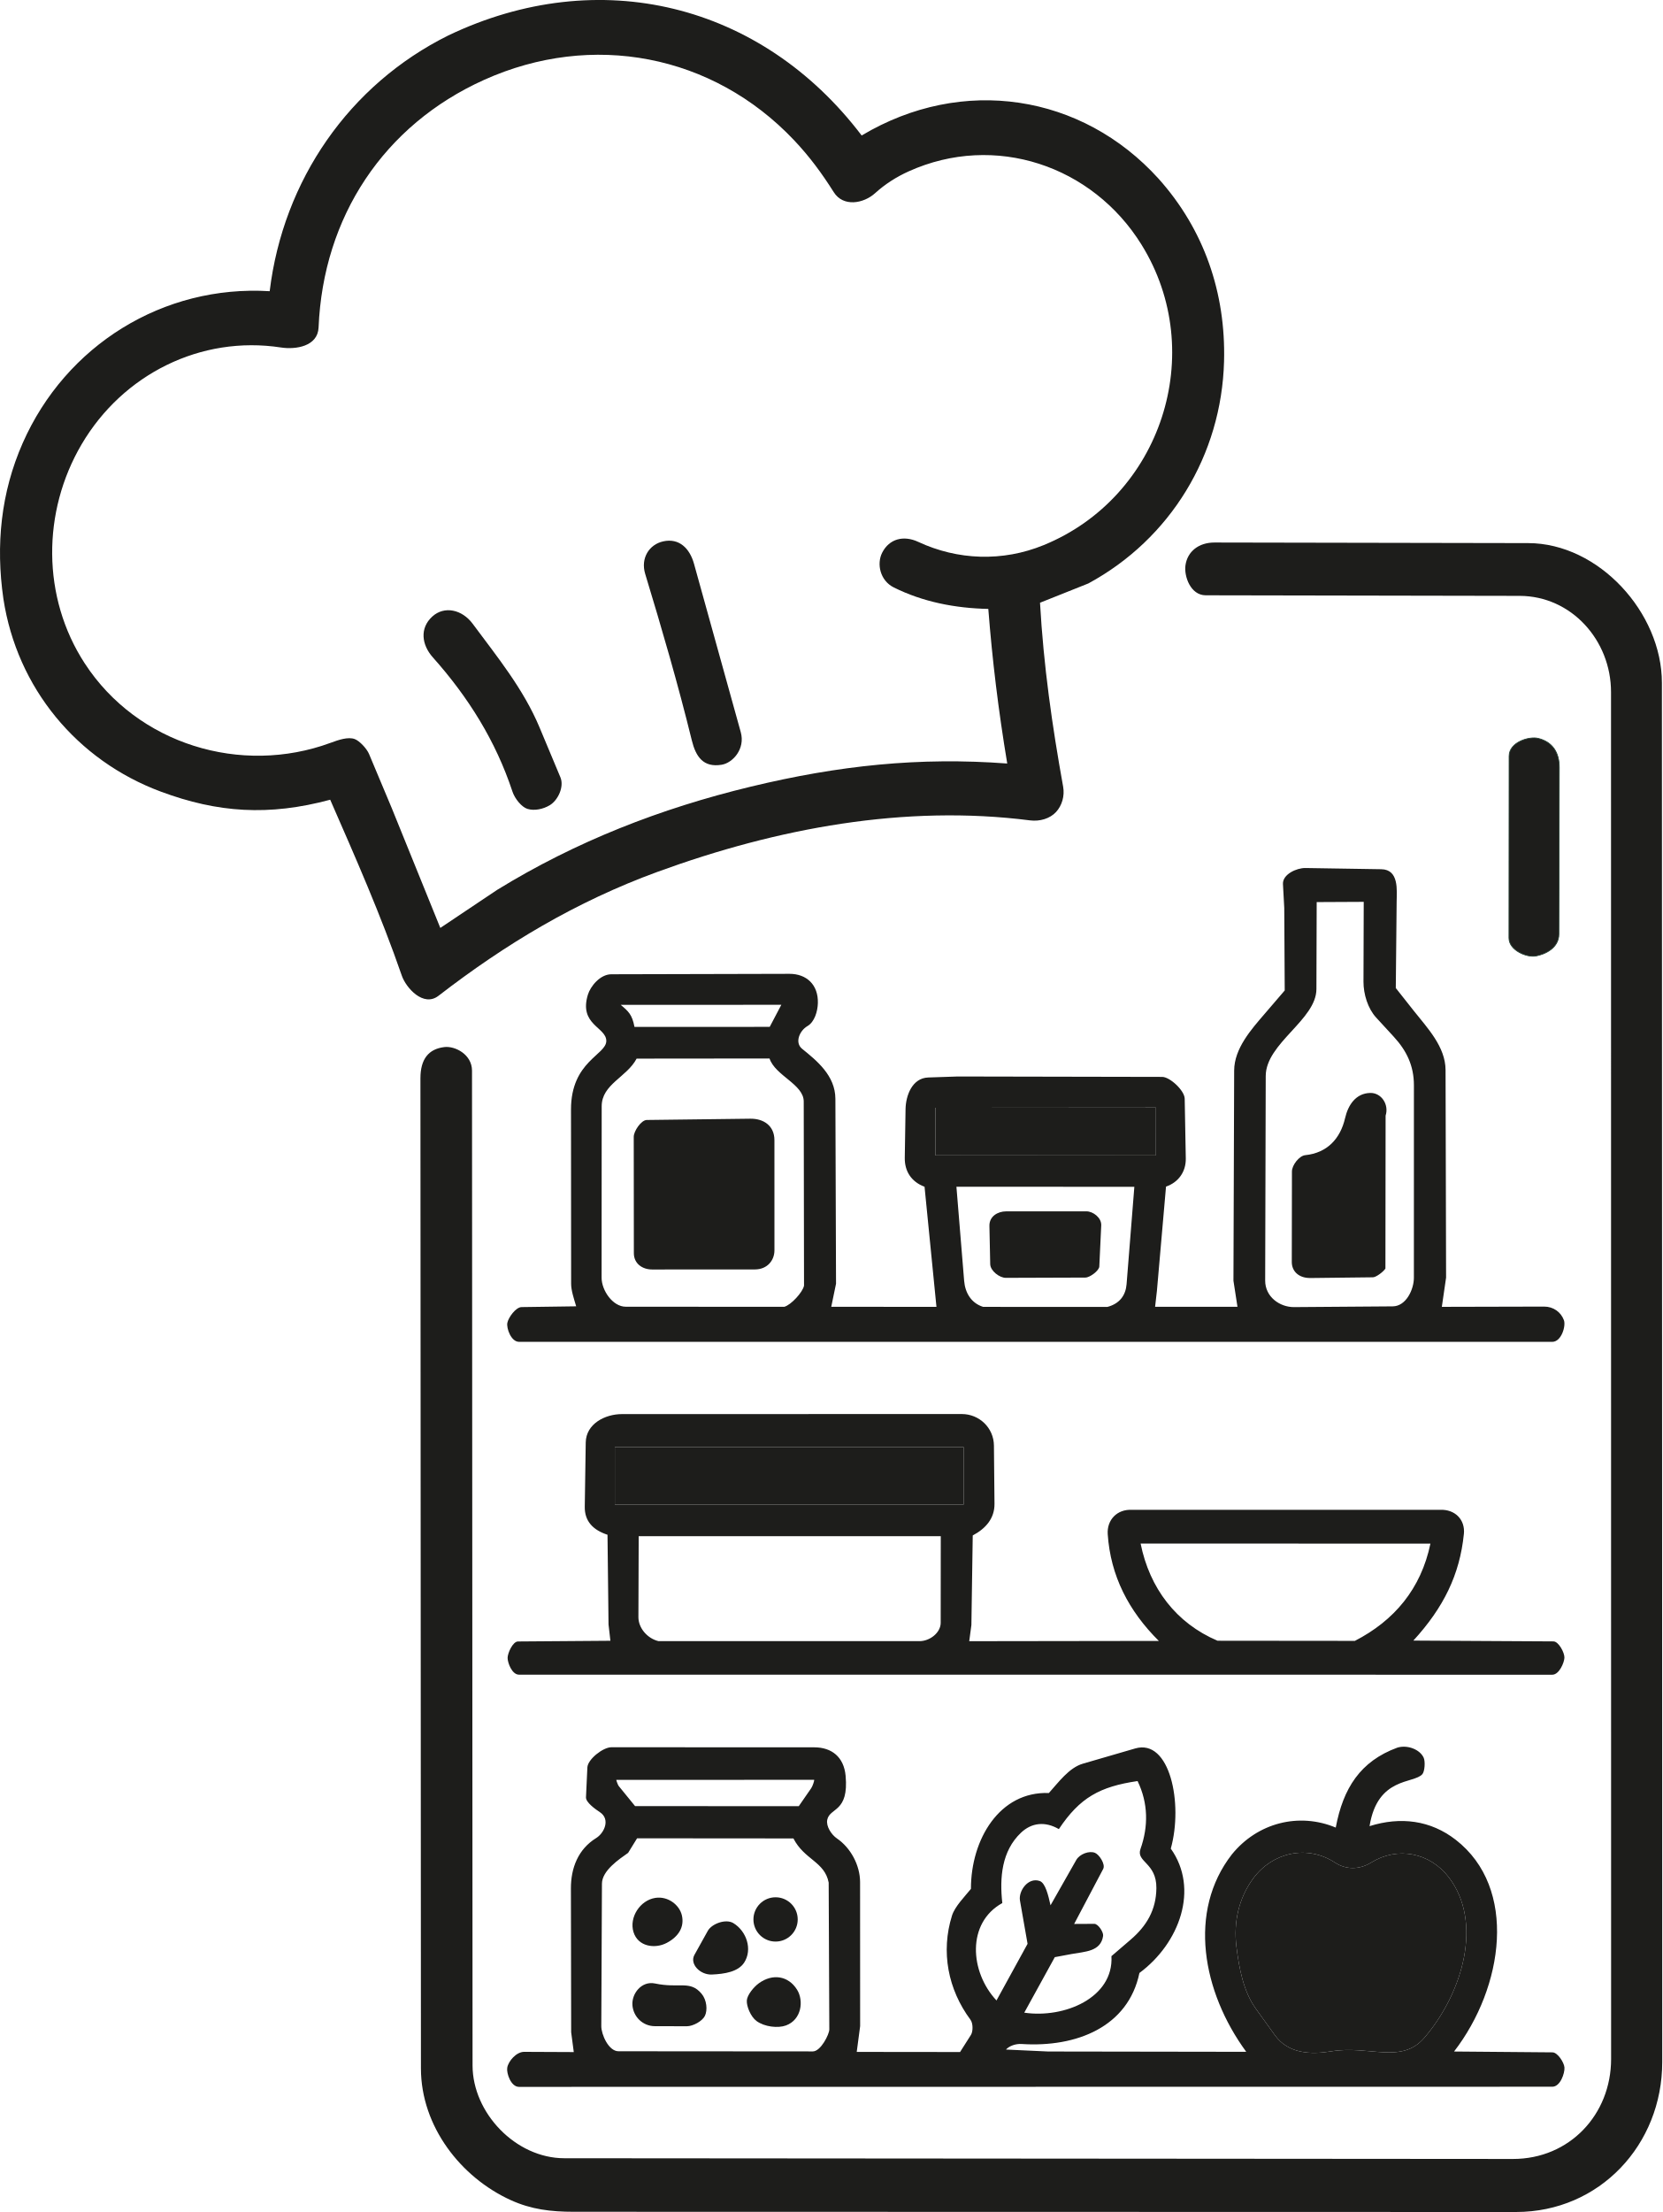
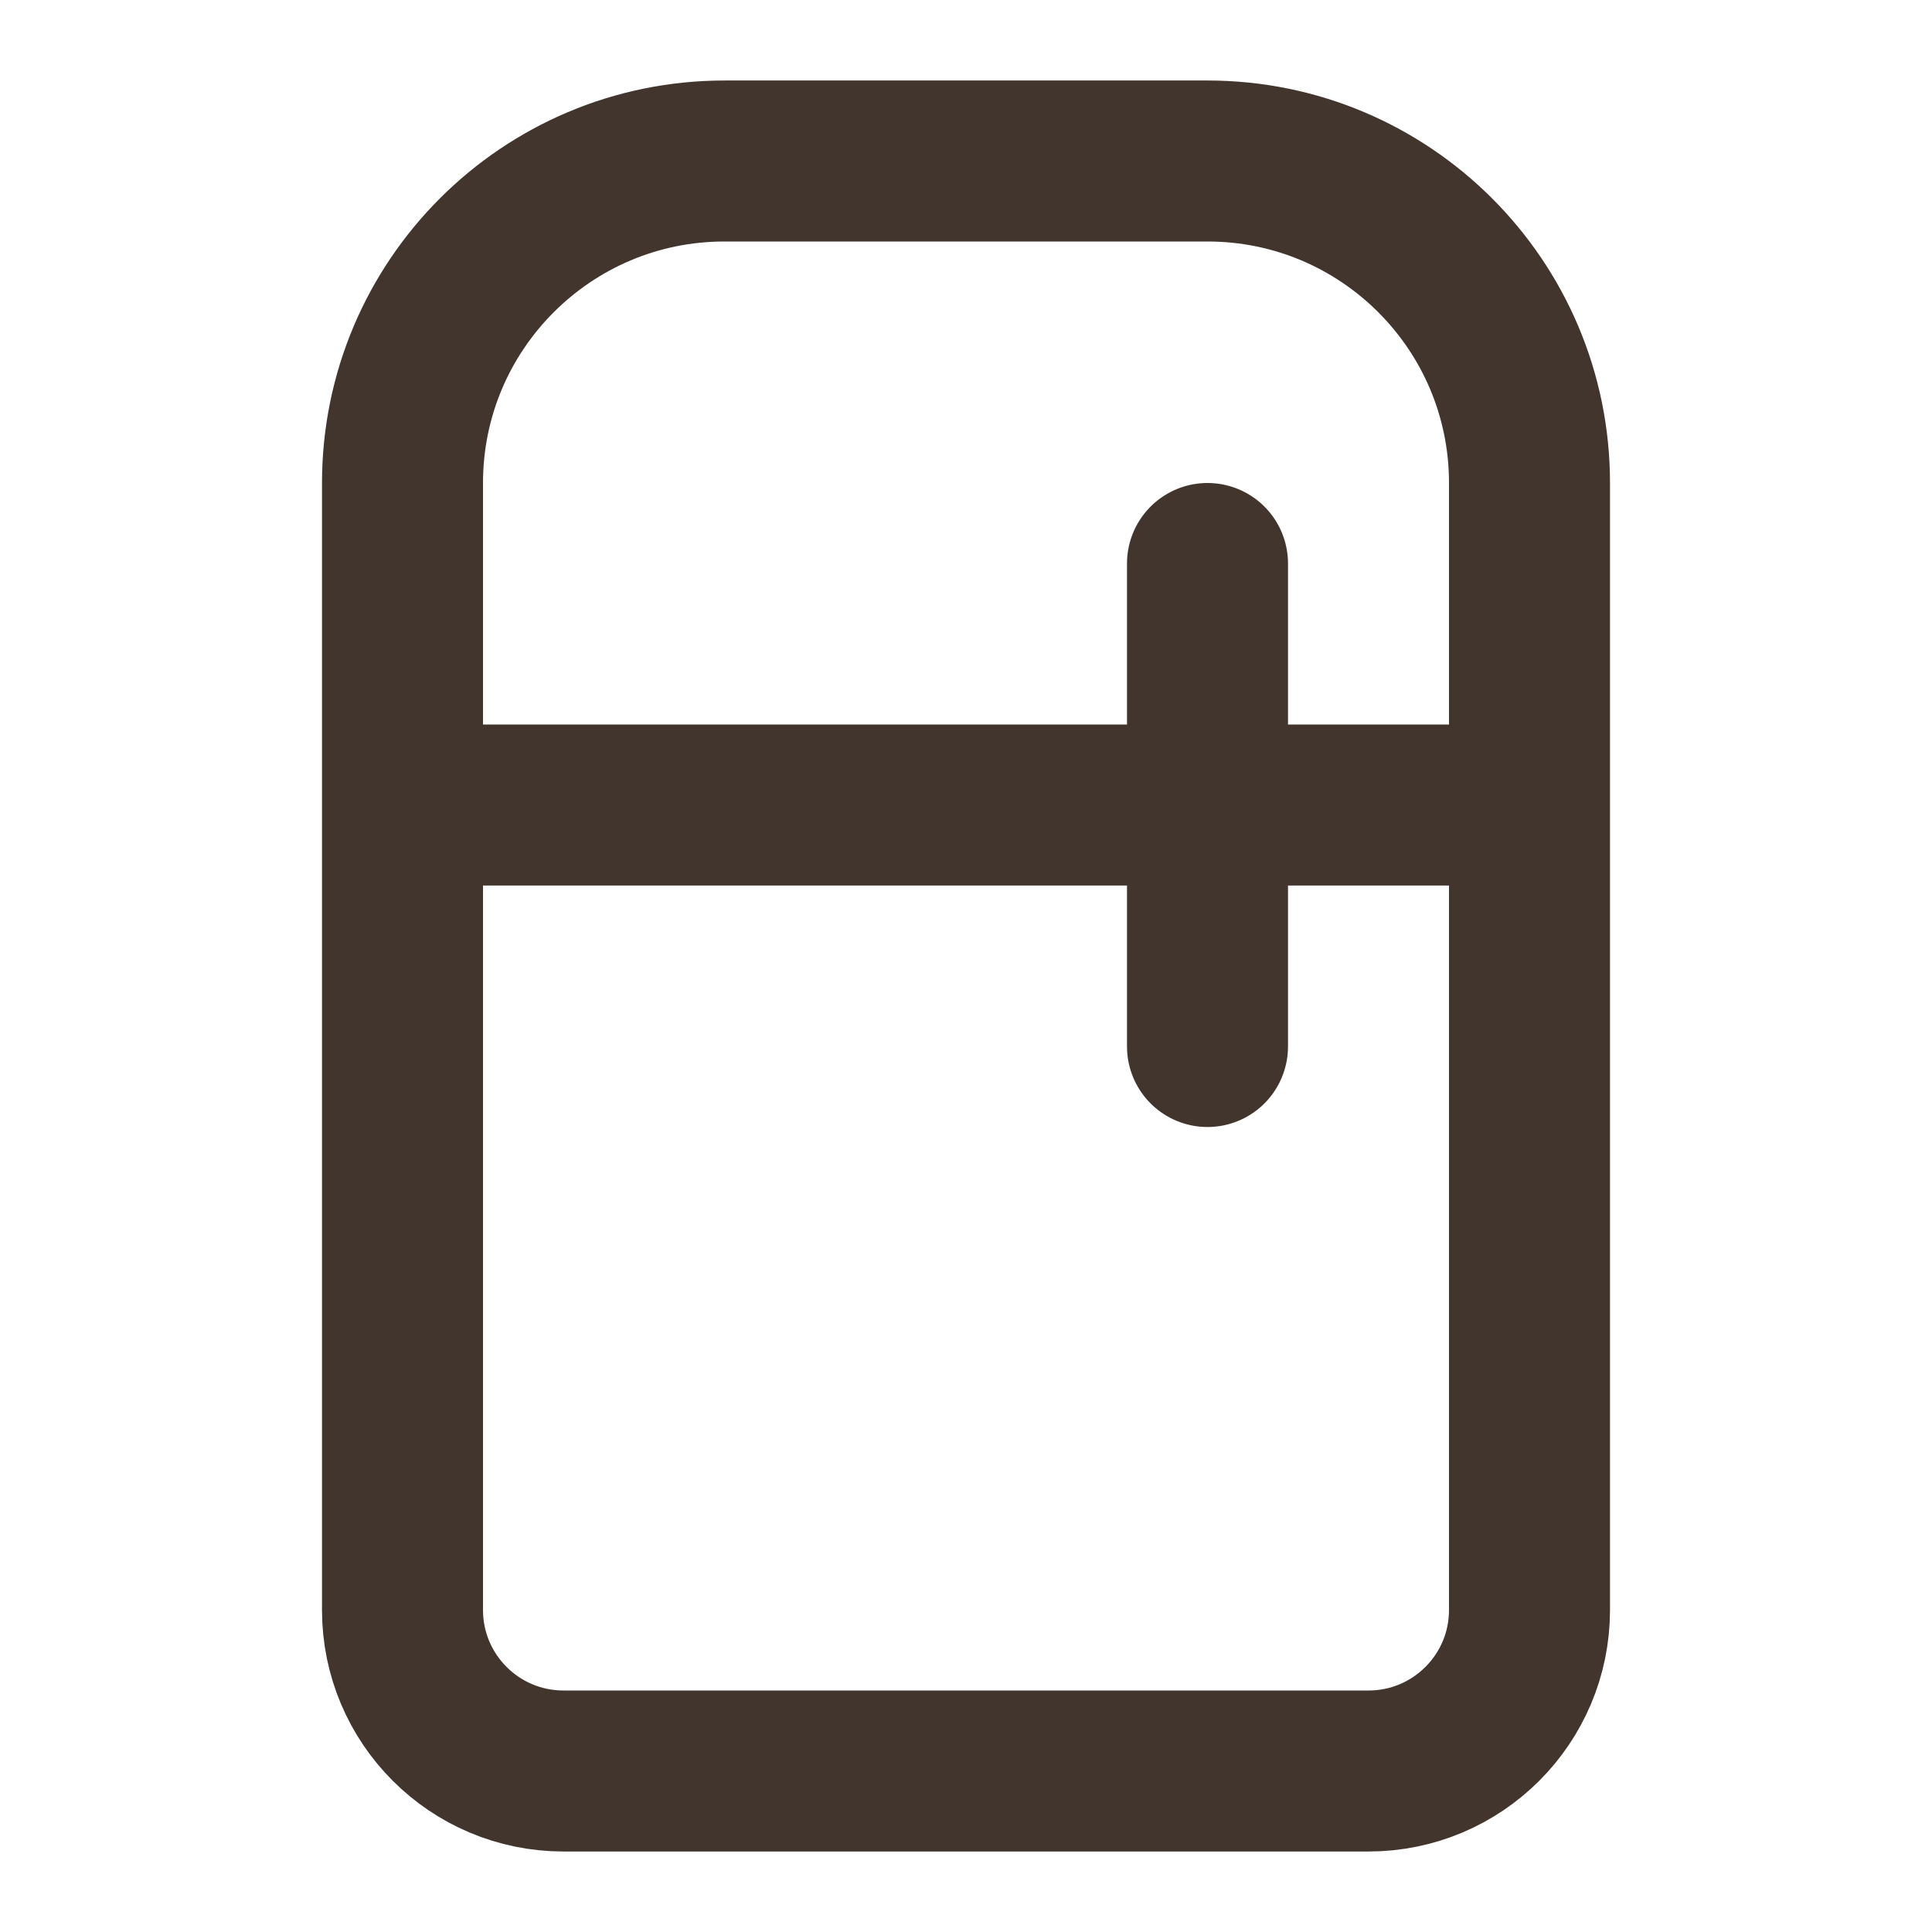
- <svg xmlns="http://www.w3.org/2000/svg" id="_Слой_2" data-name="Слой 2" viewBox="0 0 2177.35 2896.75">
-   <defs>
-     <style>
-       .cls-1, .cls-2 {
-         fill: #1d1d1b;
-       }
- 
-       .cls-2 {
-         stroke: #243f32;
-         stroke-miterlimit: 10;
-       }
-     </style>
-   </defs>
-   <g id="_Слой_1-2" data-name="Слой 1">
-     <g>
-       <path class="cls-1" d="M550.73,1412.16c-.01-25.35,10.7-38.4,31.15-40.94,14.31-1.78,36.4,9.73,36.41,30.86l.71,1302.73c.03,62.09,56.42,121.5,120.19,121.54l1242.62.94c74.11.06,128.57-58.21,128.57-130.93l-.11-1790.09c0-67.91-52.06-125.8-119.66-125.93l-411.27-.76c-19.89-.04-28.54-24.94-26.51-39.26,2.57-18.17,17.39-29.9,38.09-29.86l410.84.77c92.74.17,175.14,91.4,175.16,182.87l.42,1806.38c.03,107.94-81.95,196.3-191.53,196.27l-1234.32-.29c-30,0-55.57-3.05-82.53-15.31-65.07-29.6-117.54-96.27-117.58-172.48l-.66-1296.51Z" />
-       <path class="cls-1" d="M861.33,1141.72c-106.91,39.06-199.41,94.72-287.01,162.38-19.67,15.19-42.45-10.43-47.96-26.34-27.64-79.87-60.43-154.1-93.83-230.47-80.53,21.64-147.36,17.09-221.81-10.59-110.2-40.98-188.48-136.07-206.27-252.48-10.22-70.57-3.24-139.23,25.27-203.95,56.54-128.36,184.25-207.47,323.54-198.92,17.63-145.36,104.2-270.52,234.02-334.95,197.41-94.31,409.91-42.07,541.41,131.02,132.12-78.93,288.71-54.16,388.95,56.64,59.41,66.34,88.17,149.34,85.74,239.25-3.31,122.64-70.21,232.51-177.76,290.75l-63.31,25.26c4.61,81.9,15.8,160.66,30.28,240.83,2.21,12.23-1.5,24.85-9.37,33.32s-21.01,12.53-33.99,10.87c-163.68-20.93-330.78,9.97-487.91,67.38ZM1319.38,999.89c-11.68-70.26-19.52-134.96-24.8-202.48-43.55-.92-85.74-9.16-123.87-28.16-17.92-8.93-22.56-30.86-15.18-45.41,9.34-18.42,28.21-23.11,47.24-14.23,51.58,24.05,110.41,26.31,164.37,4.24,154.1-63.02,215.8-252.07,128.13-393.44-64.2-103.52-192.04-146.9-304.94-96.03-16.22,7.31-30.98,16.76-44.02,28.57-15.26,13.81-41.76,18.36-54.13-1.23-15.6-24.72-31.74-46.69-52.19-68.28-106.54-112.45-264.48-142.47-405.77-78.89-131.6,59.22-210.91,179.52-216.92,324.34-1.03,24.75-29.89,29.14-49.19,26.17-105.02-16.12-207.27,35.04-261.25,126.89-51.81,88.15-52.26,200.17,4.14,286.8,69.09,106.13,205.06,147.19,322.15,103.98,10.56-3.9,22.94-8.12,31.58-4.84,6.33,2.4,15.74,12.52,18.67,19.49l29.72,70.8,63.64,157,74.31-49.76c103.28-63.5,214.14-106.74,332.16-135.2,115.39-27.82,220.67-39.02,336.15-30.35Z" />
-       <path class="cls-1" d="M1094.28,1438.93l.83,242.18-6.25,30.22,137.79.06-15.59-157.27c-17.68-6.64-26.17-20.68-25.9-37.88l1.01-63.62c.28-17.71,8.54-40.87,29.74-41.59l38.69-1.31,267.72.54c10.11.02,29.31,17.82,29.51,28.54l1.43,78.27c.32,17.47-9.76,31.36-25.9,36.84l-11.93,136.6-2.37,20.8,107.89-.02-5.26-34.09.93-275.19c.1-29.14,22.66-54.19,39.94-74.32l26.29-30.63-.61-108.16-1.7-31.13c-.69-12.75,17.84-21.24,29.48-21.05l99.3,1.58c23.49.37,20.29,27.83,20.14,42.37l-1.12,113.24,23.67,29.93c17.29,21.86,41.44,46.84,41.52,77.38l.69,271.88-5.57,38.29,133.94-.33c12.24-.03,22.09,7.24,25.98,17.82,2.8,7.6-3.34,28.35-15.27,28.35l-1353.43-.02c-10.42,0-16.68-17.85-15.3-24.85s11.06-20.54,18.61-20.65l71.56-1.01c-3.17-10.5-6.62-20.92-6.62-29.5l-.17-228.14c-.05-63.4,46.4-71.48,46.25-90.03-.15-18.06-36.24-20.94-24.1-60.53,3.28-10.7,15.86-26.59,30.68-26.63l233.27-.58c22.47-.06,37.96,14.3,37.27,38.39-.31,10.7-4.29,24.64-13.71,30.09-10.18,5.89-17,21.54-6.93,29.7,19.05,15.43,43.49,34.97,43.59,65.46ZM1852.04,1673.37l.04-252.12c0-25.49-9.49-45.2-26.35-63.54l-23.17-25.2c-10.78-11.73-16.59-30.63-16.54-46.88l.32-104.6-61.61.31-.36,113.92c-.13,40.32-66.28,70.86-66.4,113.86l-.72,267.85c-.06,21.35,19.11,34.9,37.89,34.76l129.13-.97c17.8-.13,27.77-22.5,27.77-37.37ZM1008.25,1344.74l15.21-28.89-210.41.04c10.02,8.41,15.01,12.68,18.05,28.93l177.15-.08ZM1027.26,1711.35c8.74-2.24,24.39-19.19,25.93-27.76l-.39-241.14c-.04-22.48-37.23-33.69-44.8-56.29l-174.1.17c-12.72,24.31-45.73,33.45-45.75,62.42l-.11,224.59c0,16.42,14.53,37.88,31.61,37.89l207.6.12ZM1514.11,1450.49l-288.72.22.05,62.46,288.72-.22-.05-62.46ZM1450.63,1711.47c16.1-4.27,23.91-15.28,25.07-29.75l10.18-127.53-233.06-.06,10.11,123.21c1.29,15.74,9.36,29.3,24.93,34.09l162.77.05Z" />
-       <path class="cls-1" d="M1372.98,2686.57l259.45.4c-57.75-78.87-76.72-184.06-18.83-258.49,33.48-41.37,87.76-55.37,136.09-35.15,9.65-51.52,32.16-86.91,80.72-104.71,13.32-4.02,29.59,2.47,34.45,13.2,2.28,5.04,1.39,17.96-1.71,21.55-11.12,12.88-58.75,3.06-69.18,68.08,40.71-12.78,79.93-7.69,112.83,17.82,81.67,63.31,62.83,193.18-2.14,277.31l128.91,1.11c6.85.06,15.3,13.41,15.72,19.94.47,7.26-5.39,25.08-15.97,25.08l-1353.53.17c-10.6,0-16.54-17.91-15.37-25.03,1.45-8.79,12.08-20.87,22.11-20.83l65.06.3-3.42-25.96-.34-188.39c-.05-26.66,9.45-51.33,33.06-65.91,10.66-6.58,18.92-24.57,4.98-33.85-5.72-3.8-18.61-12.78-18.29-19.56l1.82-39.1c.5-10.64,20.44-26.43,31.46-26.42l265.61.09c23.09,0,38.93,12.79,41.19,37.19,4.48,48.39-20.84,41.36-24.08,57.83-1.63,8.28,5.28,19.26,12.82,24.4,17.82,12.14,30.21,34.95,30.22,57.21l.07,188.49-4.46,33.76,135.35.15,14.26-22.43c2.75-4.32,2.97-15.01-.64-19.87-29.39-39.58-39.05-88.87-24.18-136.37,3.74-11.94,16.9-25.19,24.81-34.97-.1-64.91,37.59-127.97,102.09-125.55,12.56-13.9,26.37-33.13,44.53-38.42l68.55-19.93c45.37-13.19,63.12,72.14,46.61,131.18,37.46,52.69,11.57,123.88-41.08,162.84-14.71,70.57-82.34,97.69-154.25,93.01-7.76-.51-16.02,2.39-20.58,7.26l55.27,2.57ZM1046.3,2365.31l16.3-23.55c1.86-2.69,4.26-9.92,3.85-10.99l-259.15.09c-.17.25,1.93,6.53,3.1,7.97l21.49,26.38,214.4.1ZM1407.02,2519.53l26.44-.14c4.96-.03,12.22,10.84,11.5,15.78-3,20.81-24.16,20.53-41.19,23.72l-22.09,4.13-40,72.69c52.48,7.79,117.31-19.54,114.19-74.02l25.17-21.6c20.88-17.91,33.4-38.9,33.7-67.43.35-33.55-26.93-34.11-20.82-51.33,10.36-29.21,10.3-59.79-3.82-88.93-49.45,7.3-75.58,21.59-103.12,62.93-18.01-10.46-35.71-8.47-49.66,4.78-25.26,23.99-28.08,58.86-24.4,92.06-46.81,25.86-42.75,90-7.62,127.55l40.7-74.15-9.95-56.73c-2.14-12.23,10.44-30.77,25.8-25.59,7.51,2.53,11.33,18.86,14.23,31.87l33.73-59.39c4.4-7.74,16.9-12.43,24.51-9.32,5.58,2.28,13.98,14.96,10.74,21.09l-38.05,72.04ZM1064.74,2686.45c10.33,0,21.6-22.43,21.57-28.82l-.83-192.22c-5.2-27.57-31.86-29.85-46.18-57.87l-204.78-.17-11.75,19.06c-11.84,8.37-34.22,23.22-34.29,40.43l-.84,186.51c-.05,10.64,9.43,32.87,22.53,32.88l254.58.2ZM1865.92,2668.39c50.64-59.24,76.72-151.47,31.81-210.02-24.81-32.33-67.09-40.63-101.59-19.28-14.97,9.27-32.49,9.85-47.4.1-36.19-23.67-81.91-13.85-107.43,21.09-18.49,25.33-25.73,56.64-21.71,89.05,3.5,28.19,9.05,58.51,25.56,81.42l24.8,34.43c17.44,24.21,46.62,25.7,74.22,21.12,49.41-8.21,91.43,17.55,121.74-17.91Z" />
-       <path class="cls-1" d="M1917.52,2008.78c-5.36,53.31-26.57,96.42-66.17,139.67l183.5,1.06c6.77.04,14.64,14.8,14.39,21.35s-6.91,22.3-15.94,22.3l-1353.5-.07c-9.16,0-14.93-15.63-14.89-22s6.84-21.43,13.59-21.48l121.06-.92-2.45-21.31-1.34-117.51c-18.59-6.11-30.08-17.39-29.79-36.74l1.27-84.08c.37-24.41,25.16-37.21,47.56-37.21l444.97-.08c23.12,0,41.95,18.2,42.17,41.29l.73,76.3c.18,19.02-11.4,32.35-28.5,41.41l-1.76,117.35-2.83,21.14,248.36-.36c-39.63-39.31-63.3-85.4-66.94-139.74-1.26-18.78,12.34-33.01,31.75-31.92l403.53-.05c19.82-.8,33.11,13.08,31.25,31.61ZM805.37,1895.01v75.34h456.88v-75.34h-456.88ZM1204.41,2149.19c14-.03,27.79-11.39,27.8-23.94l.11-113.55-395.7.07-.37,105.91c-.05,14.55,12.04,28.13,26.26,31.48l341.89.03ZM1774.75,2148.83c51.41-26.5,86.56-67.92,98.96-127.35l-379.63-.11c11.77,58.45,46.48,104.18,100.75,127.28l179.92.18Z" />
-       <path class="cls-2" d="M2041.99,1223.21c-.04,18.21-17.87,26.5-30.36,28.77-11.57,2.1-35.06-7.37-35.04-23.69l.19-238.02c.01-18.47,26.33-26.25,38.07-23.34,18.78,4.65,27.68,18.46,27.64,38.16l-.5,218.12Z" />
-       <rect class="cls-1" x="1225.42" y="1450.6" width="288.72" height="62.46" />
-       <path class="cls-1" d="M1865.92,2668.39c-30.31,35.46-72.33,9.7-121.74,17.91-27.6,4.58-56.77,3.1-74.22-21.12l-24.8-34.43c-16.51-22.92-22.06-53.23-25.56-81.42-4.02-32.42,3.21-63.73,21.71-89.05,25.52-34.95,71.24-44.76,107.43-21.09,14.91,9.75,32.43,9.17,47.4-.1,34.5-21.35,76.78-13.05,101.59,19.28,44.92,58.55,18.84,150.78-31.81,210.02Z" />
-       <rect class="cls-1" x="805.37" y="1895.01" width="456.88" height="75.34" />
-       <path class="cls-1" d="M970.32,958.83c6.12,22.05-10.61,40.28-25,42.65-24.03,3.96-33.84-10.49-39.1-31.87-18.16-73.87-39.01-145.36-61.08-218.05-6.25-20.58,5.16-38.55,23.66-42.62,20.85-4.59,34.67,9.2,40.27,29.34l61.26,220.56Z" />
-       <path class="cls-1" d="M734.08,1017.94c5.15,12.31-3.13,30.02-13.91,36.52-8.64,5.21-20.25,7.64-29.34,4.81-7.35-2.29-16.39-13.04-19.59-22.71-21.96-66.38-57.99-123.82-104.32-175.77-14.52-16.29-17.5-38.03-.64-53.41,15.8-14.41,39.08-9.12,52.83,9.42,32.35,43.61,66.57,85.5,87.59,135.72l27.38,65.43Z" />
-       <path class="cls-1" d="M1716.36,1673.63c-14.71.17-24.27-8.46-24.25-21.02l.2-118.55c.01-8.17,9.42-20.48,17.44-21.3,28.61-2.92,45.89-21.39,52.18-48.55,3.89-16.81,13.75-32.43,32.84-32.94,14.63-.39,24.94,15.14,20.23,29.71l-.24,200.24c-2.28,3.84-11.94,11.42-16.41,11.48l-81.98.95Z" />
-       <path class="cls-1" d="M988.87,1662.41l-134.68.06c-12.66,0-23.9-7.6-23.91-21.35l-.15-152.4c0-7.54,9.83-21.94,17.04-22.03l135.64-1.68c17.31-.21,31.61,9.09,31.61,28.12l.02,144.19c0,13.52-9.62,25.07-25.58,25.08Z" />
-       <path class="cls-1" d="M1421.75,1673.06l-104.22.35c-8.21.03-20.26-9.07-20.45-17.96l-1.05-50.04c-.26-12.5,10.86-19.06,21.95-19.07l104.99-.04c8.91,0,19.99,8.47,19.53,18.4l-2.53,53.88c-.25,5.38-12.27,14.45-18.22,14.47Z" />
-       <path class="cls-1" d="M918.97,2610.89c6.87,8.18,8.05,21.6,4.35,29.06-3.44,6.94-15.55,13.55-23.61,13.54l-41.73-.07c-16.11-.03-28.2-12.35-29.53-27.08-1.39-15.45,11.94-32.56,29.52-28.85,32.22,6.8,45.88-4.6,61,13.41Z" />
-       <path class="cls-1" d="M932.46,2585.77c-15.32.65-29.44-13.85-22.82-25.74l17.5-31.47c5.17-9.29,23.54-16.17,33.51-10.1,17.28,10.53,25.27,34.38,14.23,51.55-7.79,12.11-25.47,15.04-42.42,15.76Z" />
-       <path class="cls-1" d="M990.92,2646.61c-7.66-5.68-13.34-19.69-12.63-27.22.65-6.95,8.94-17.3,15.79-22.23,18.22-13.09,38.65-9.63,49.95,8.41,9.08,14.49,5.97,39.32-14.48,46.88-10.36,3.83-28.11,1.95-38.63-5.84Z" />
-       <path class="cls-1" d="M873.39,2544.33c-15.51,8.18-37.74,4.94-43.59-14.21-5.88-19.23,8.63-41.71,28.77-44.74,16.35-2.46,31.31,9.1,34.56,22.67,3.77,15.74-4.69,28.34-19.74,36.28Z" />
-       <circle class="cls-1" cx="1015.92" cy="2513.61" r="29" />
-     </g>
-   </g>
+ <svg xmlns="http://www.w3.org/2000/svg" viewBox="0 0 24 24" role="img" aria-label="PantryChef">
+   <path fill="none" stroke="#42352E" stroke-linecap="round" stroke-linejoin="round" stroke-width="2" d="M5 6a4 4 0 0 1 4-4h6a4 4 0 0 1 4 4v14a2 2 0 0 1-2 2H7a2 2 0 0 1-2-2zm0 4h14m-4-3v6" />
</svg>
